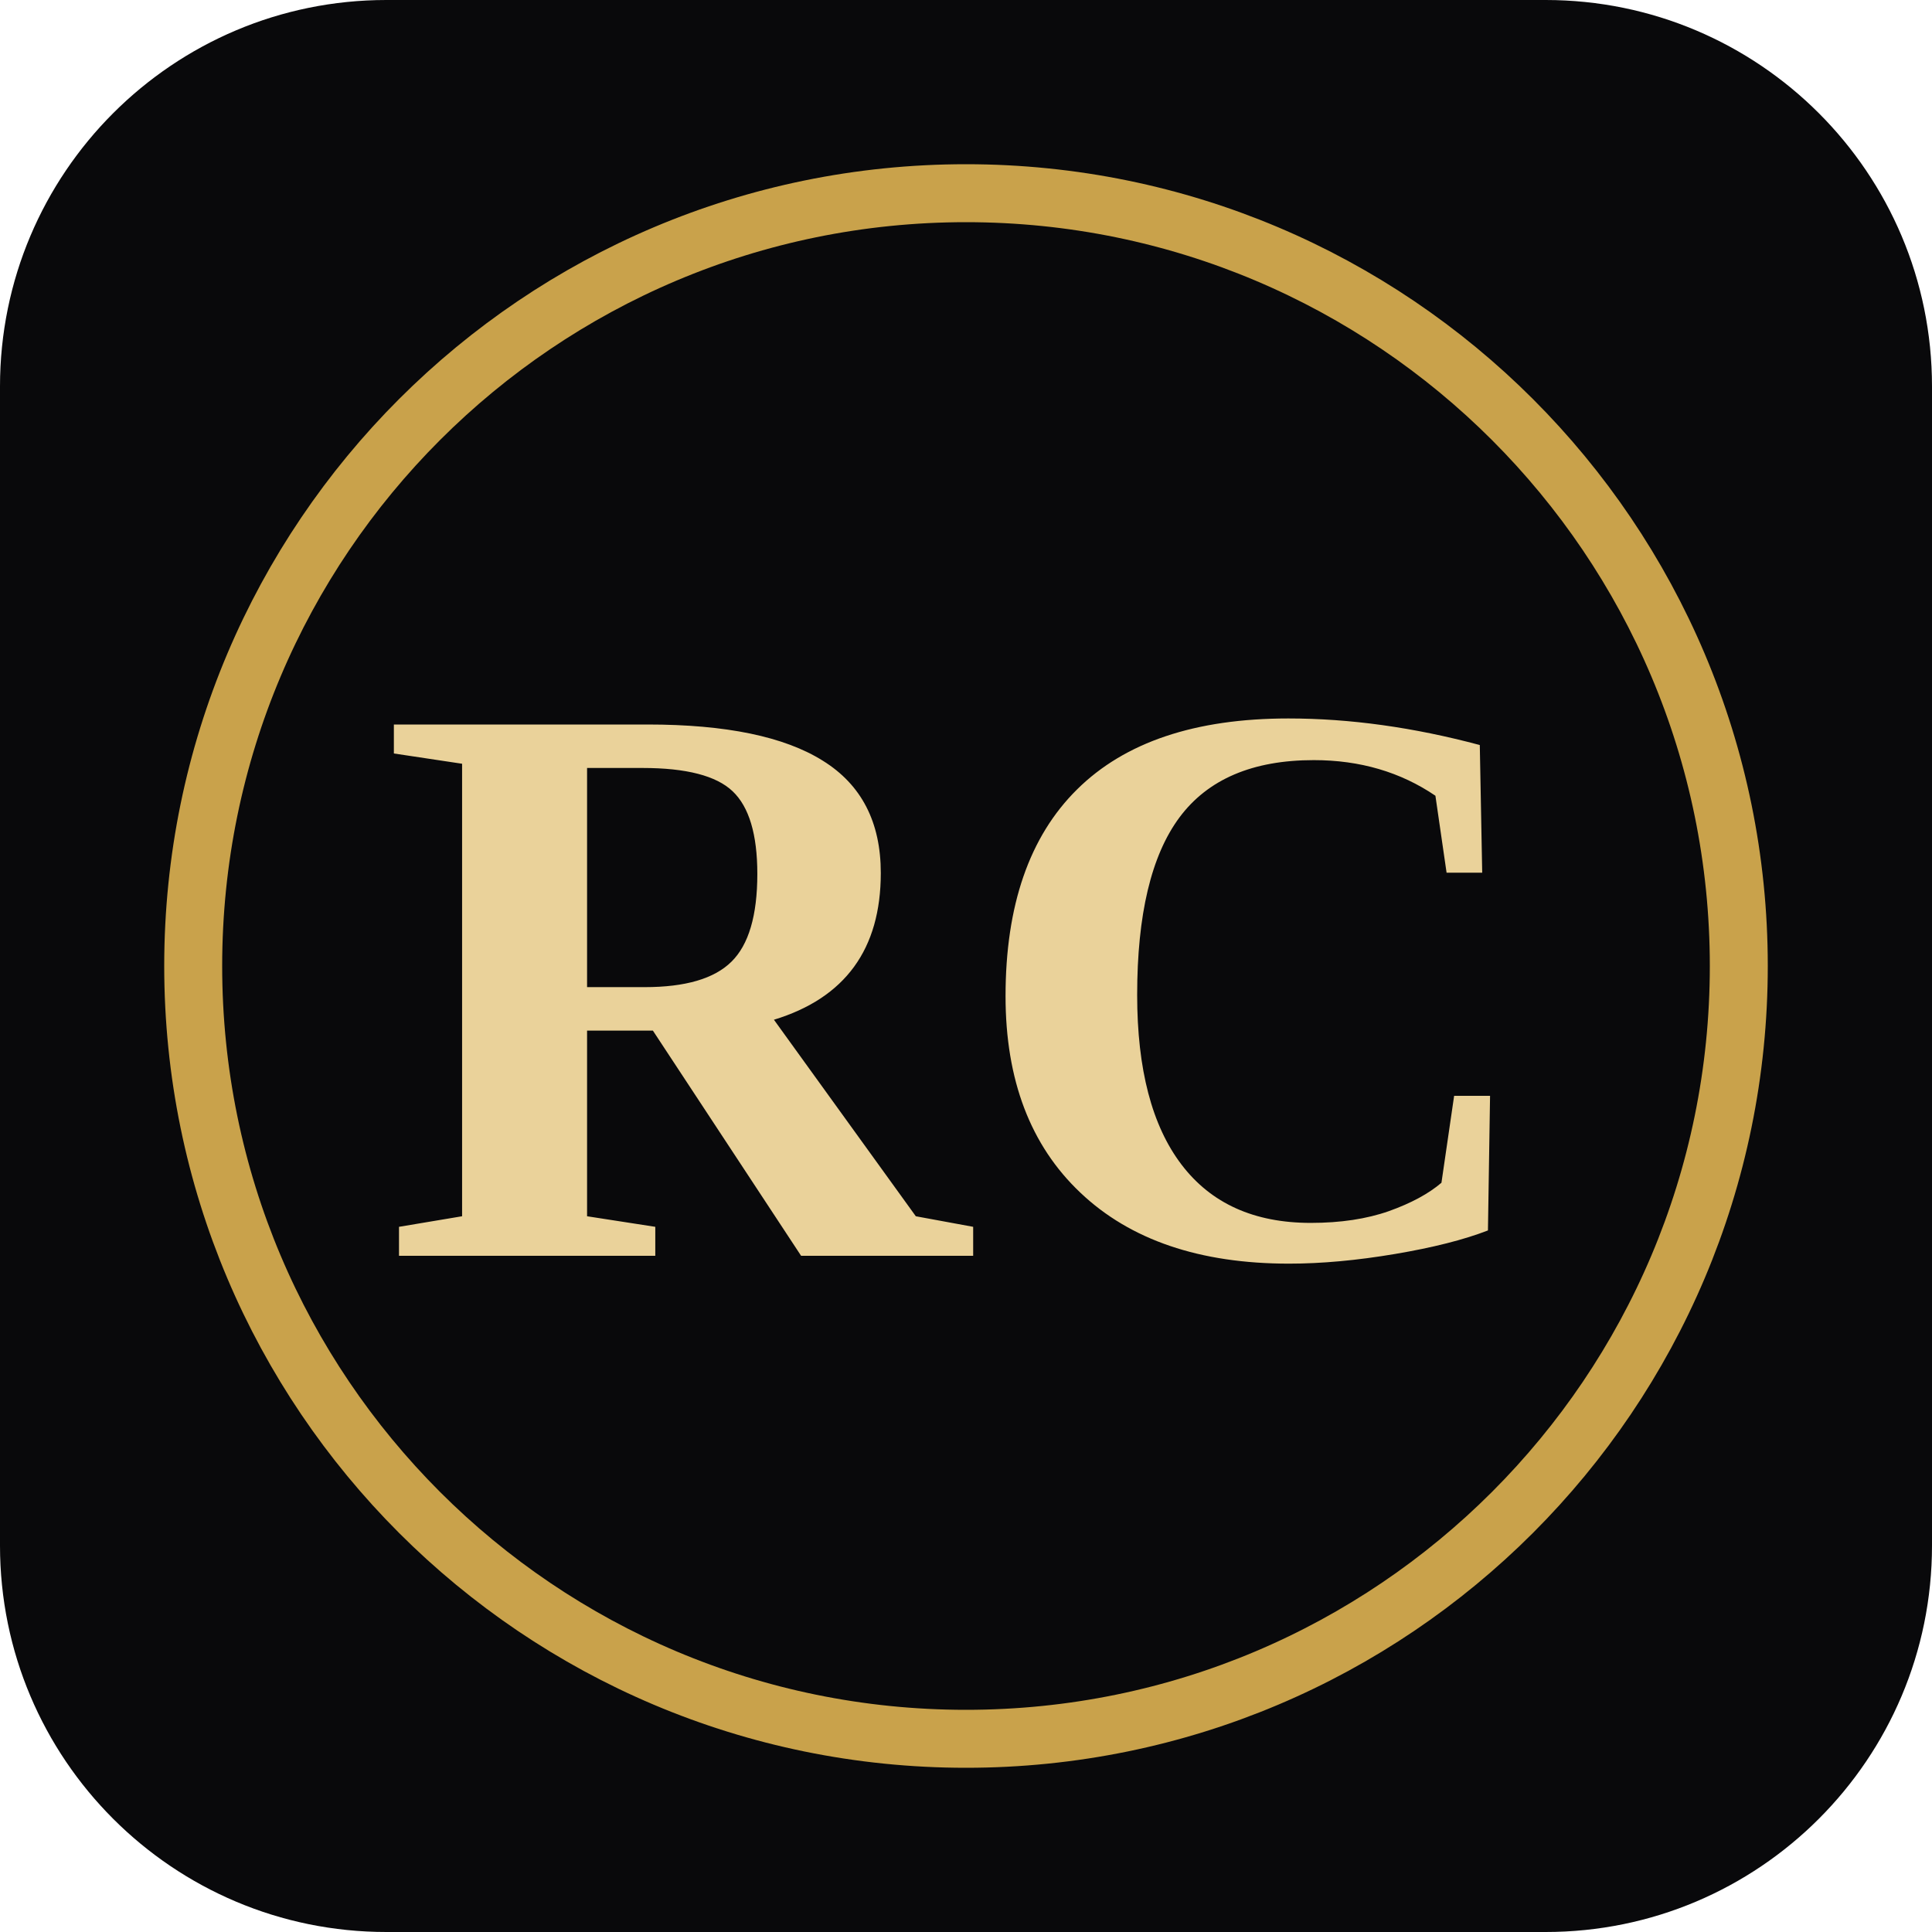
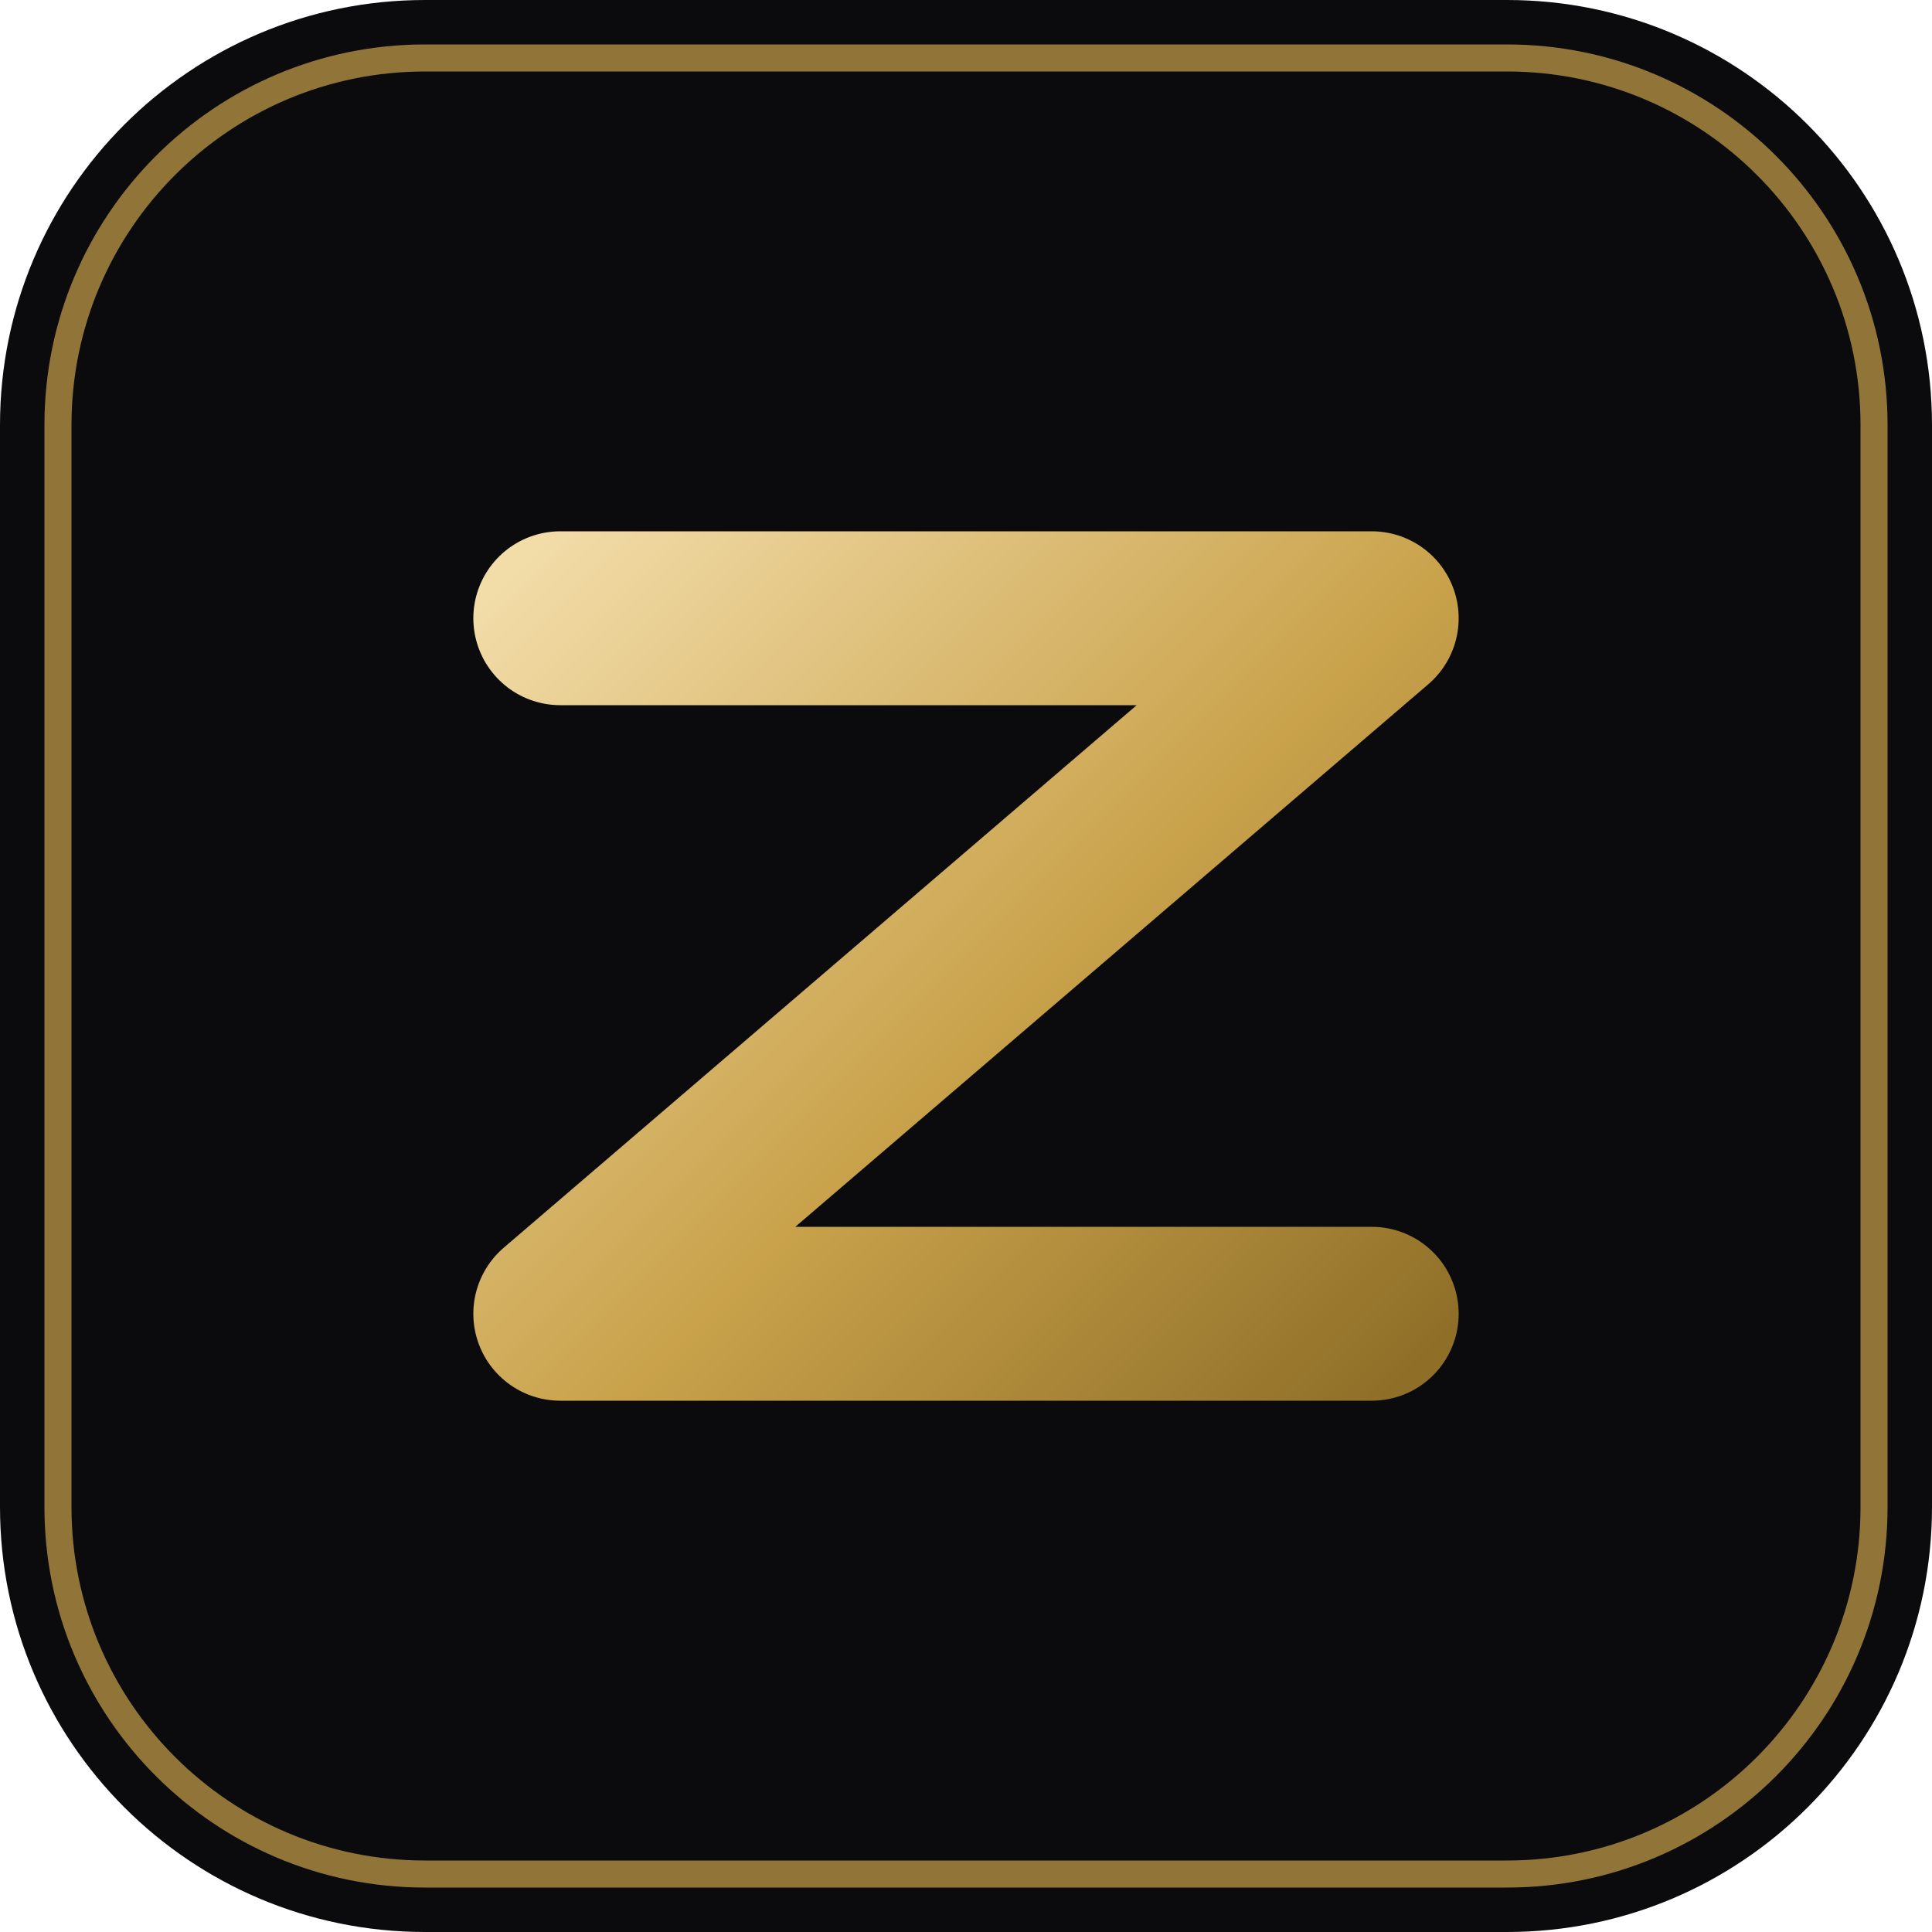
<svg xmlns="http://www.w3.org/2000/svg" viewBox="0 0 100 100">
-   <rect width="100" height="100" rx="20" fill="#09090b" />
-   <circle cx="50" cy="50" r="40" fill="none" stroke="#c9a24b" stroke-width="3" />
-   <text x="50" y="65" text-anchor="middle" font-family="Georgia, 'Times New Roman', serif" font-size="42" font-weight="700" fill="#ead29a">RC</text>
+   <defs>
+     <linearGradient id="fz" x1="28" y1="28" x2="72" y2="72" gradientUnits="userSpaceOnUse">
+       <stop offset="0" stop-color="#f2dca8" />
+       <stop offset=".55" stop-color="#c9a24b" />
+       <stop offset="1" stop-color="#8f6f28" />
+     </linearGradient>
+   </defs>
+   <rect width="100" height="100" rx="22" fill="#0b0b0d" />
+   <rect x="3" y="3" width="94" height="94" rx="19" fill="none" stroke="#c9a24b" stroke-width="1.4" stroke-opacity=".7" />
+   <path d="M29 32 H71 L29 68 H71" fill="none" stroke="url(#fz)" stroke-width="9" stroke-linecap="round" stroke-linejoin="round" />
</svg>
